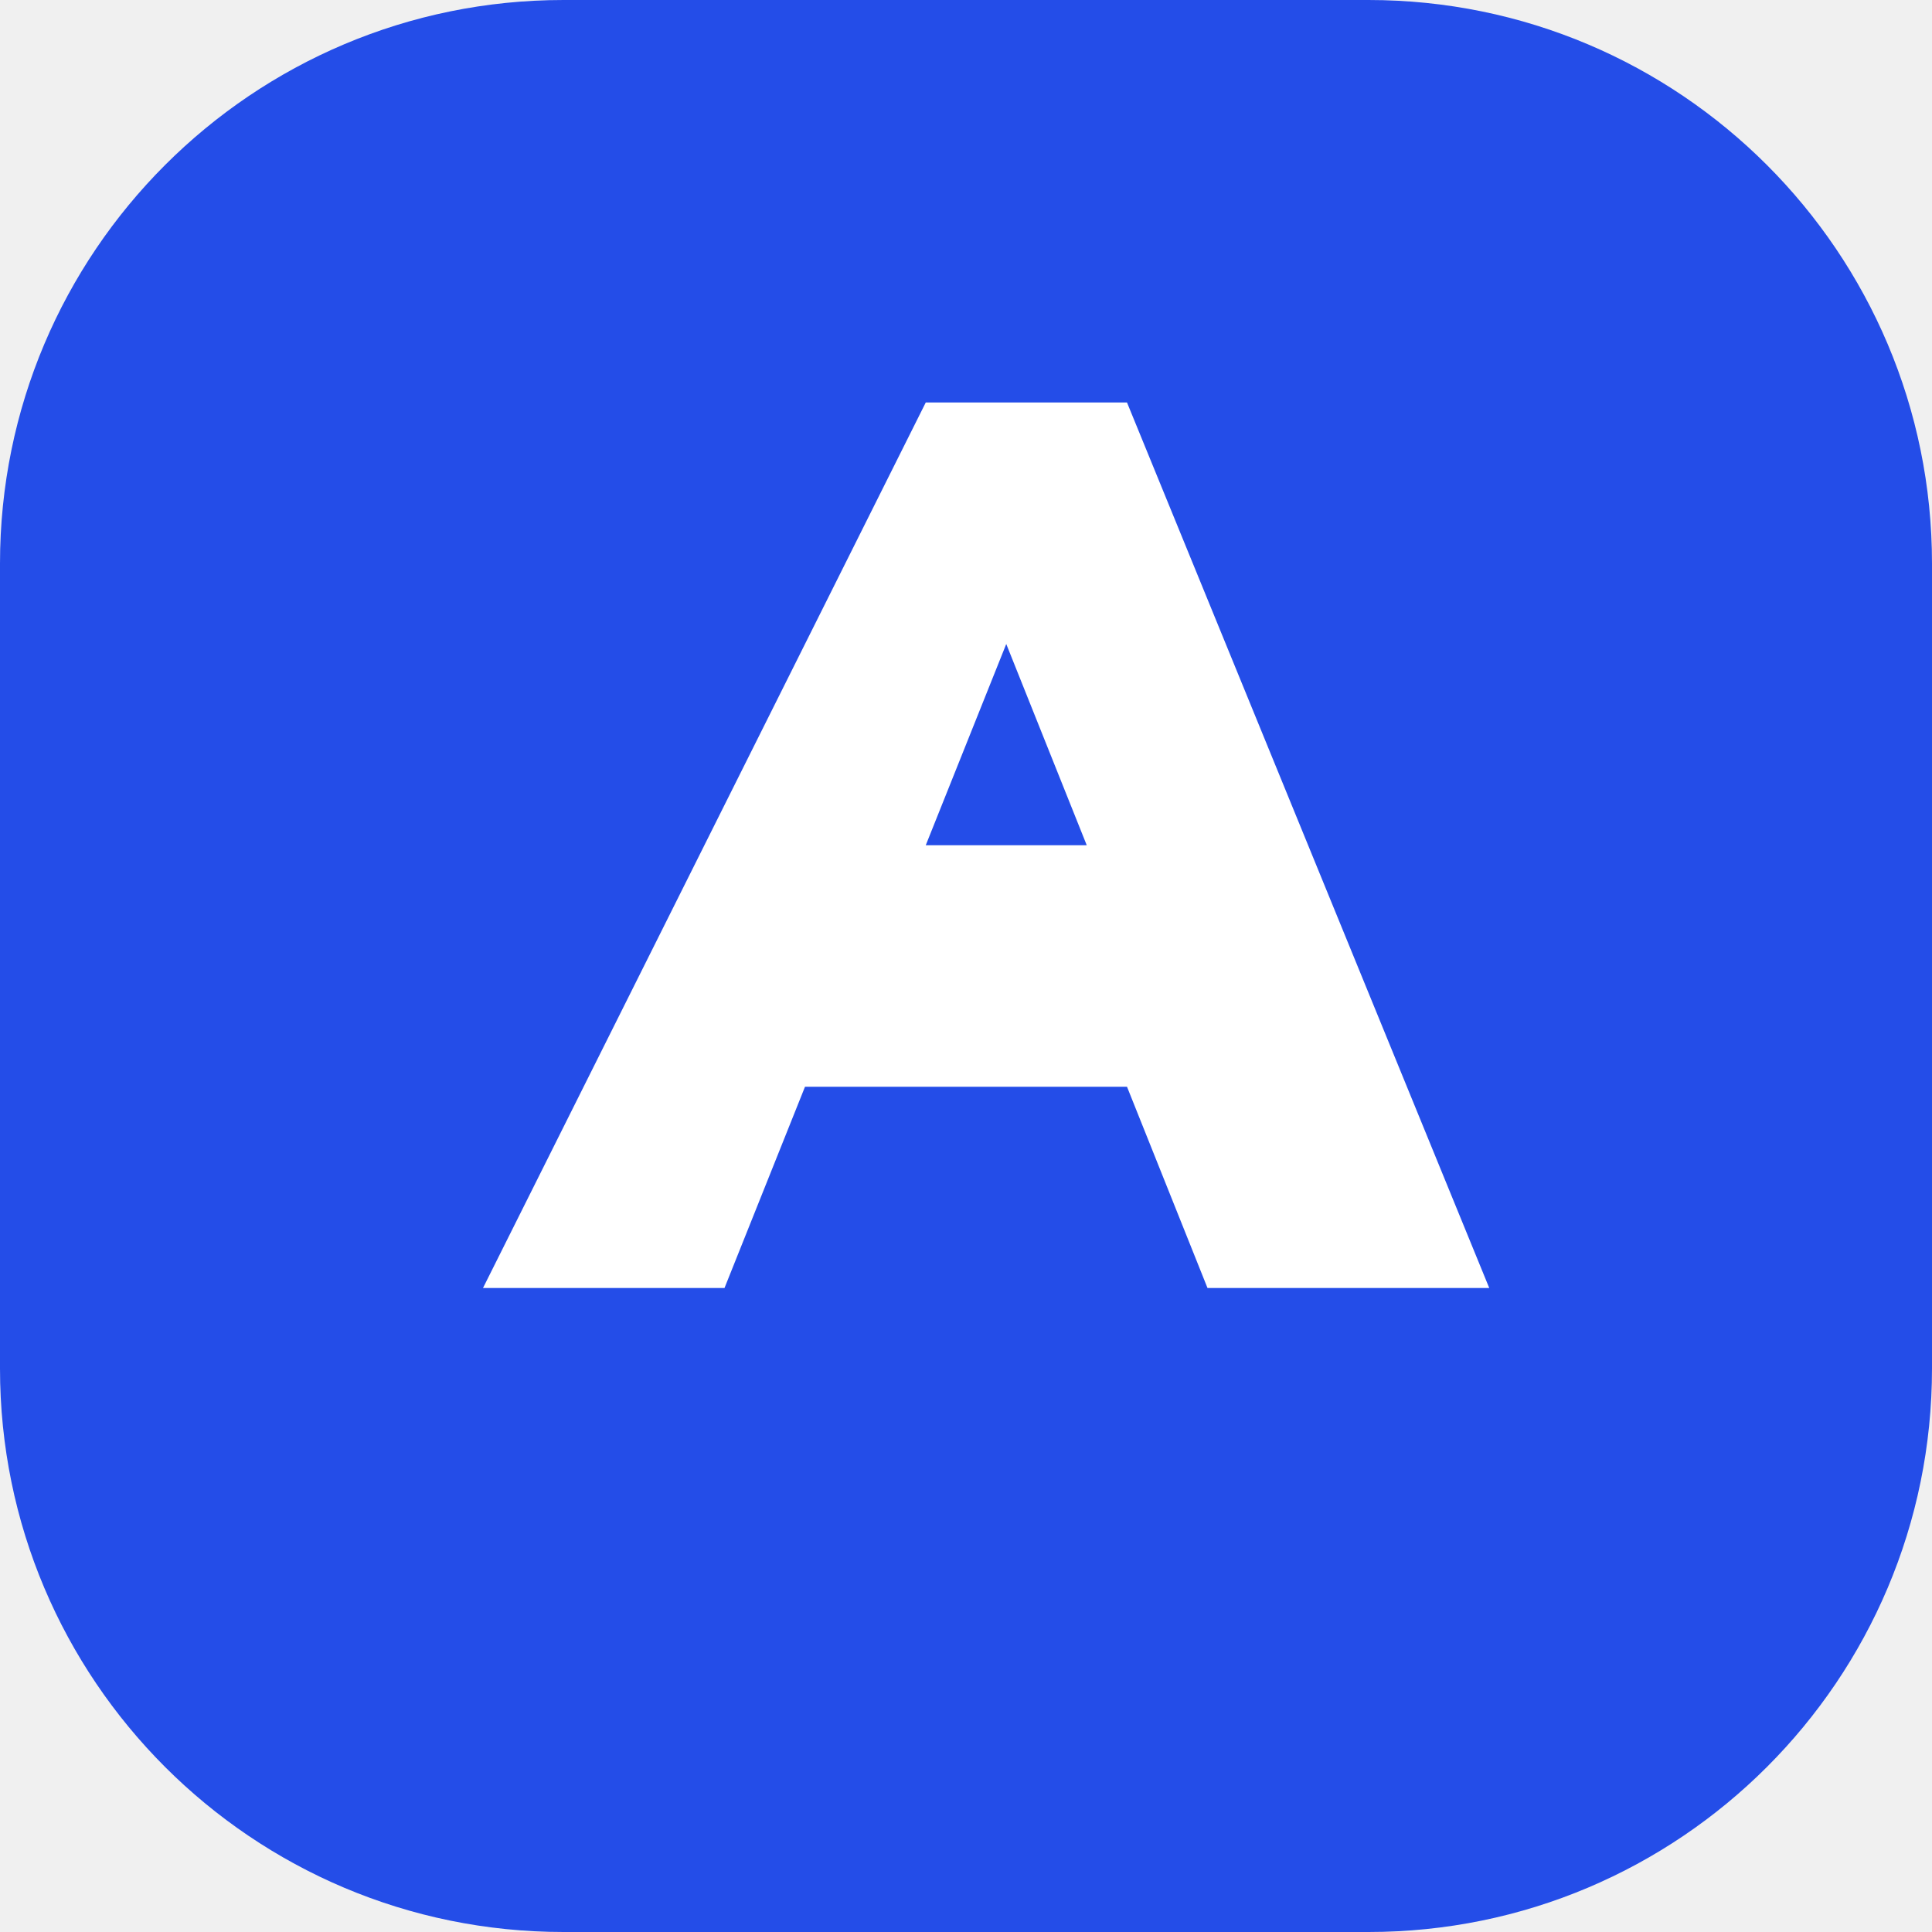
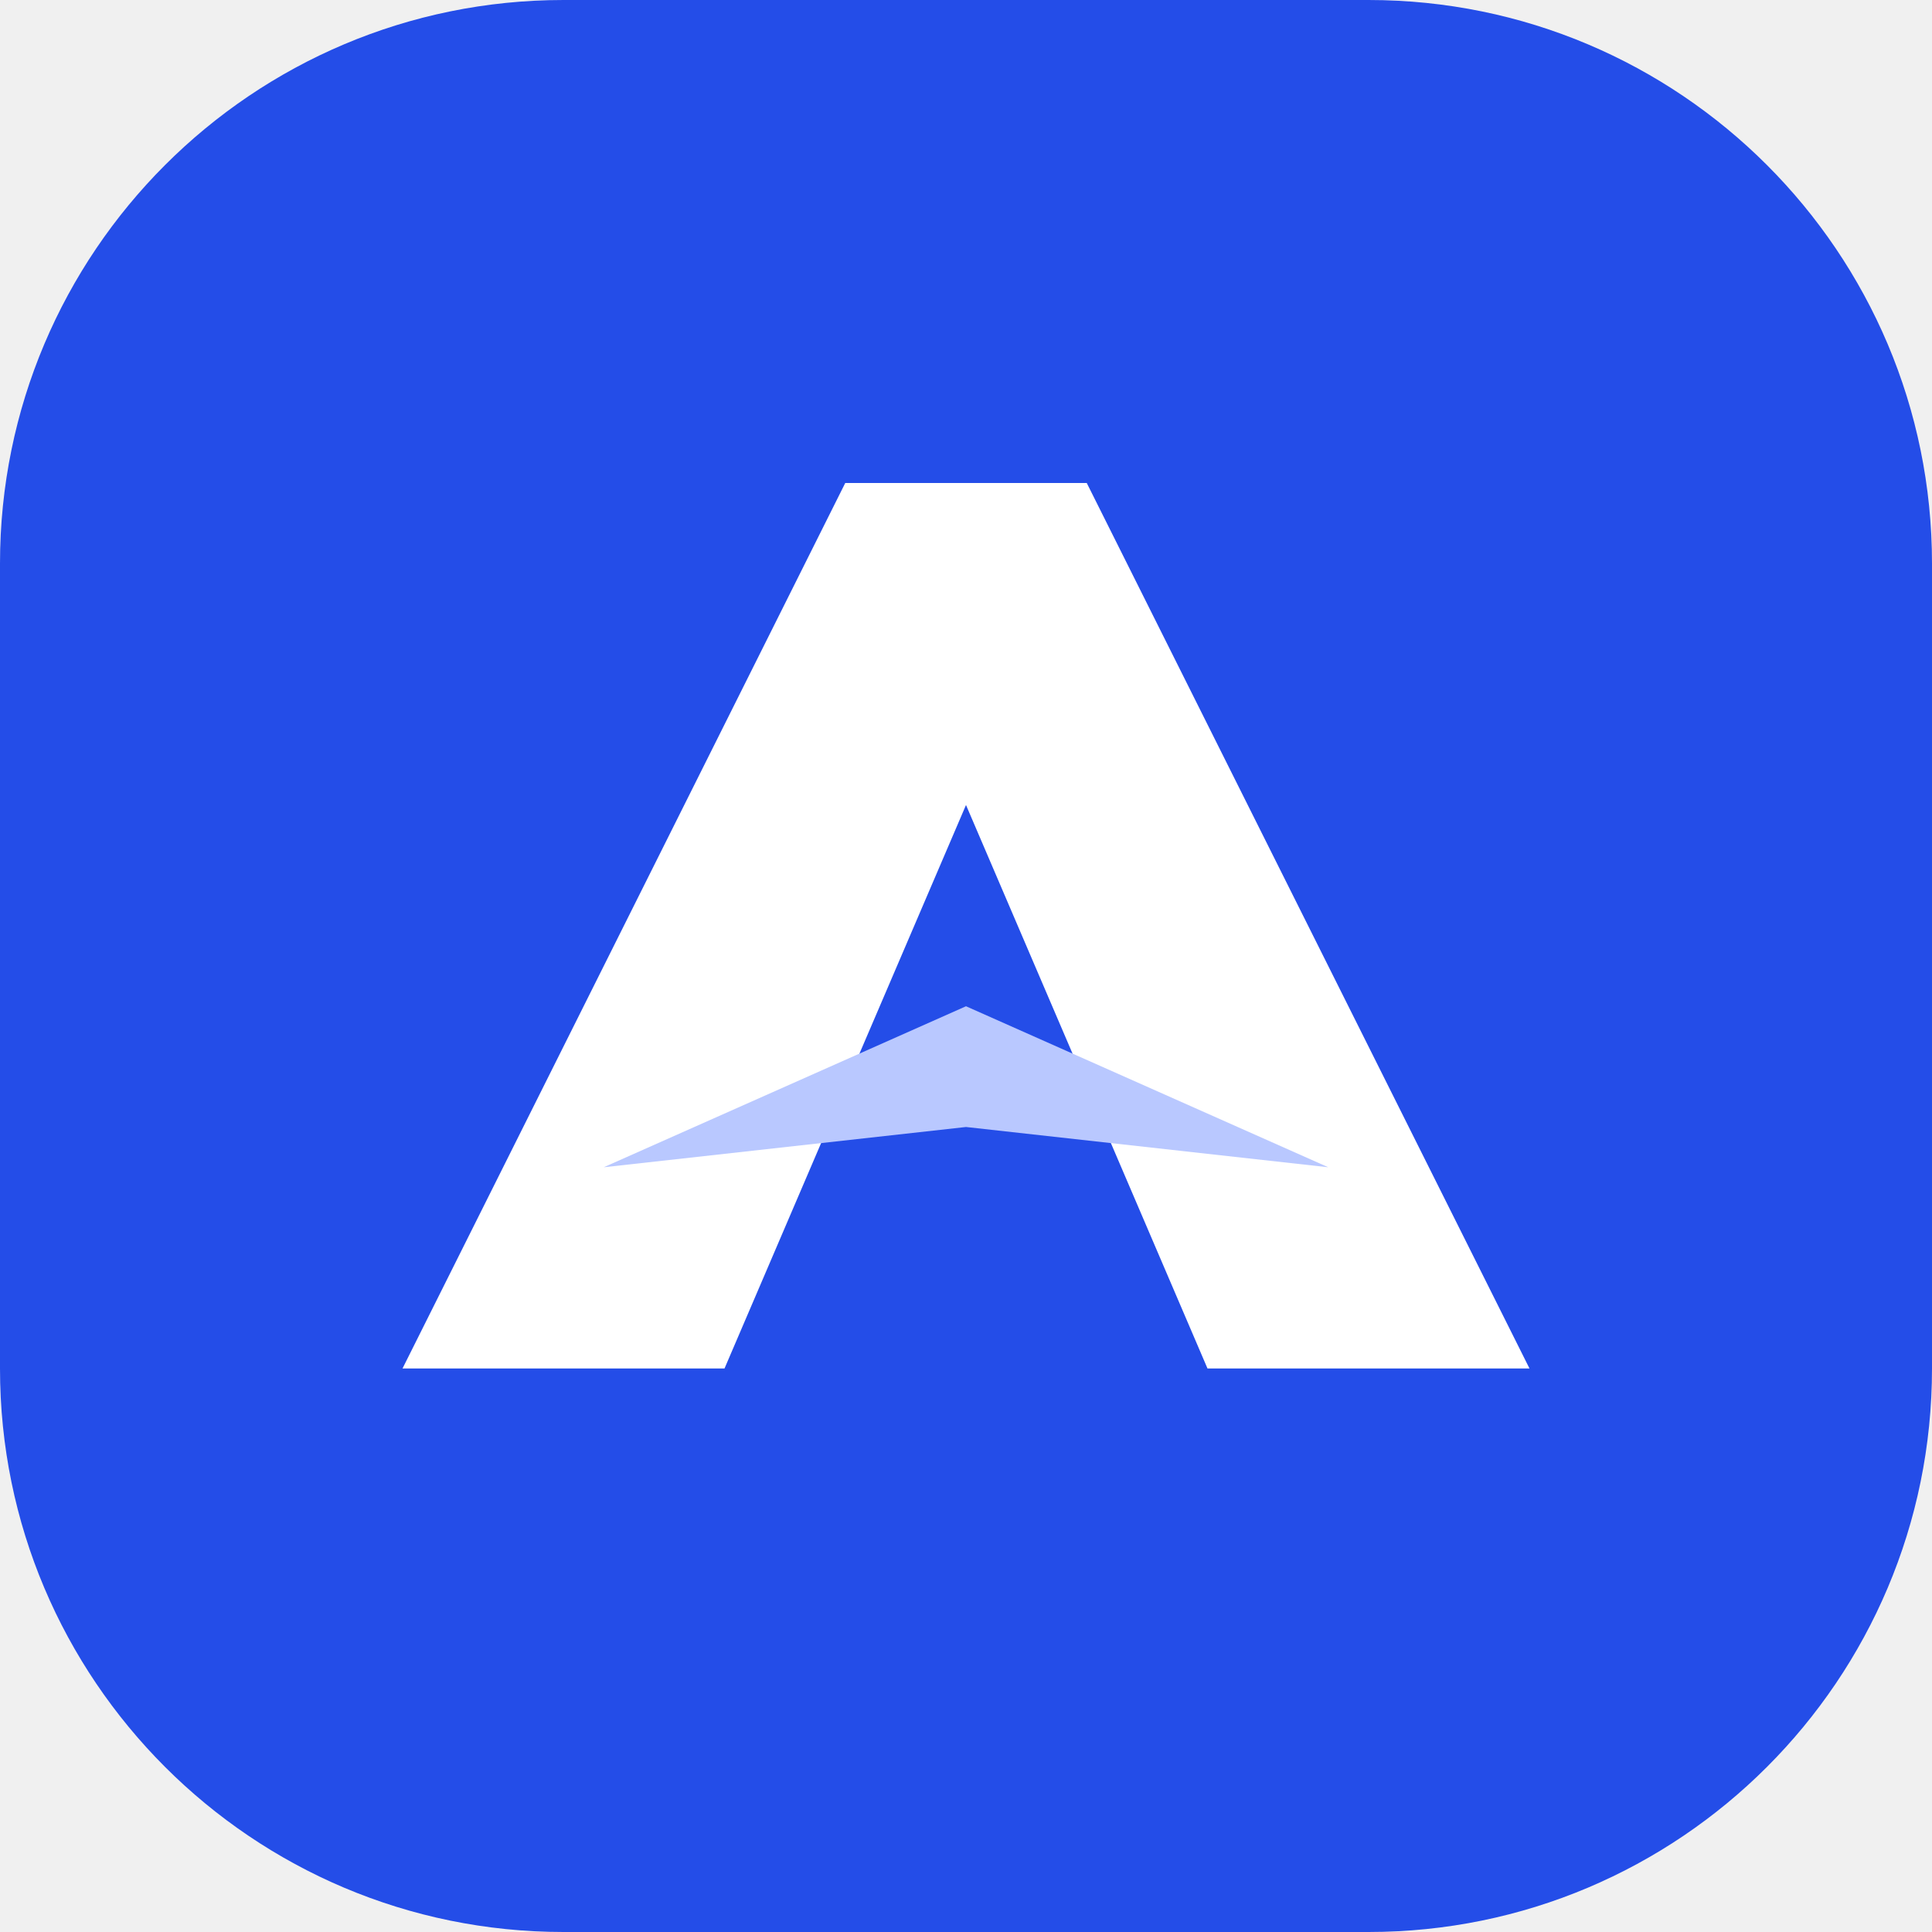
<svg xmlns="http://www.w3.org/2000/svg" viewBox="0 0 48 48">
  <rect width="48" height="48" rx="14" fill="#244de8" />
-   <path d="m12 32 11-22h5l9 22h-7l-2-5h-8l-2 5Zm11-11h4l-2-5Z" fill="#fff" />
+   <path d="M10 34 21 12h6l11 22h-8l-6-14-6 14Z" fill="#fff" />
+   <path d="m15 29 9-4 9 4-9-1Z" fill="#b9c8ff" />
</svg>
